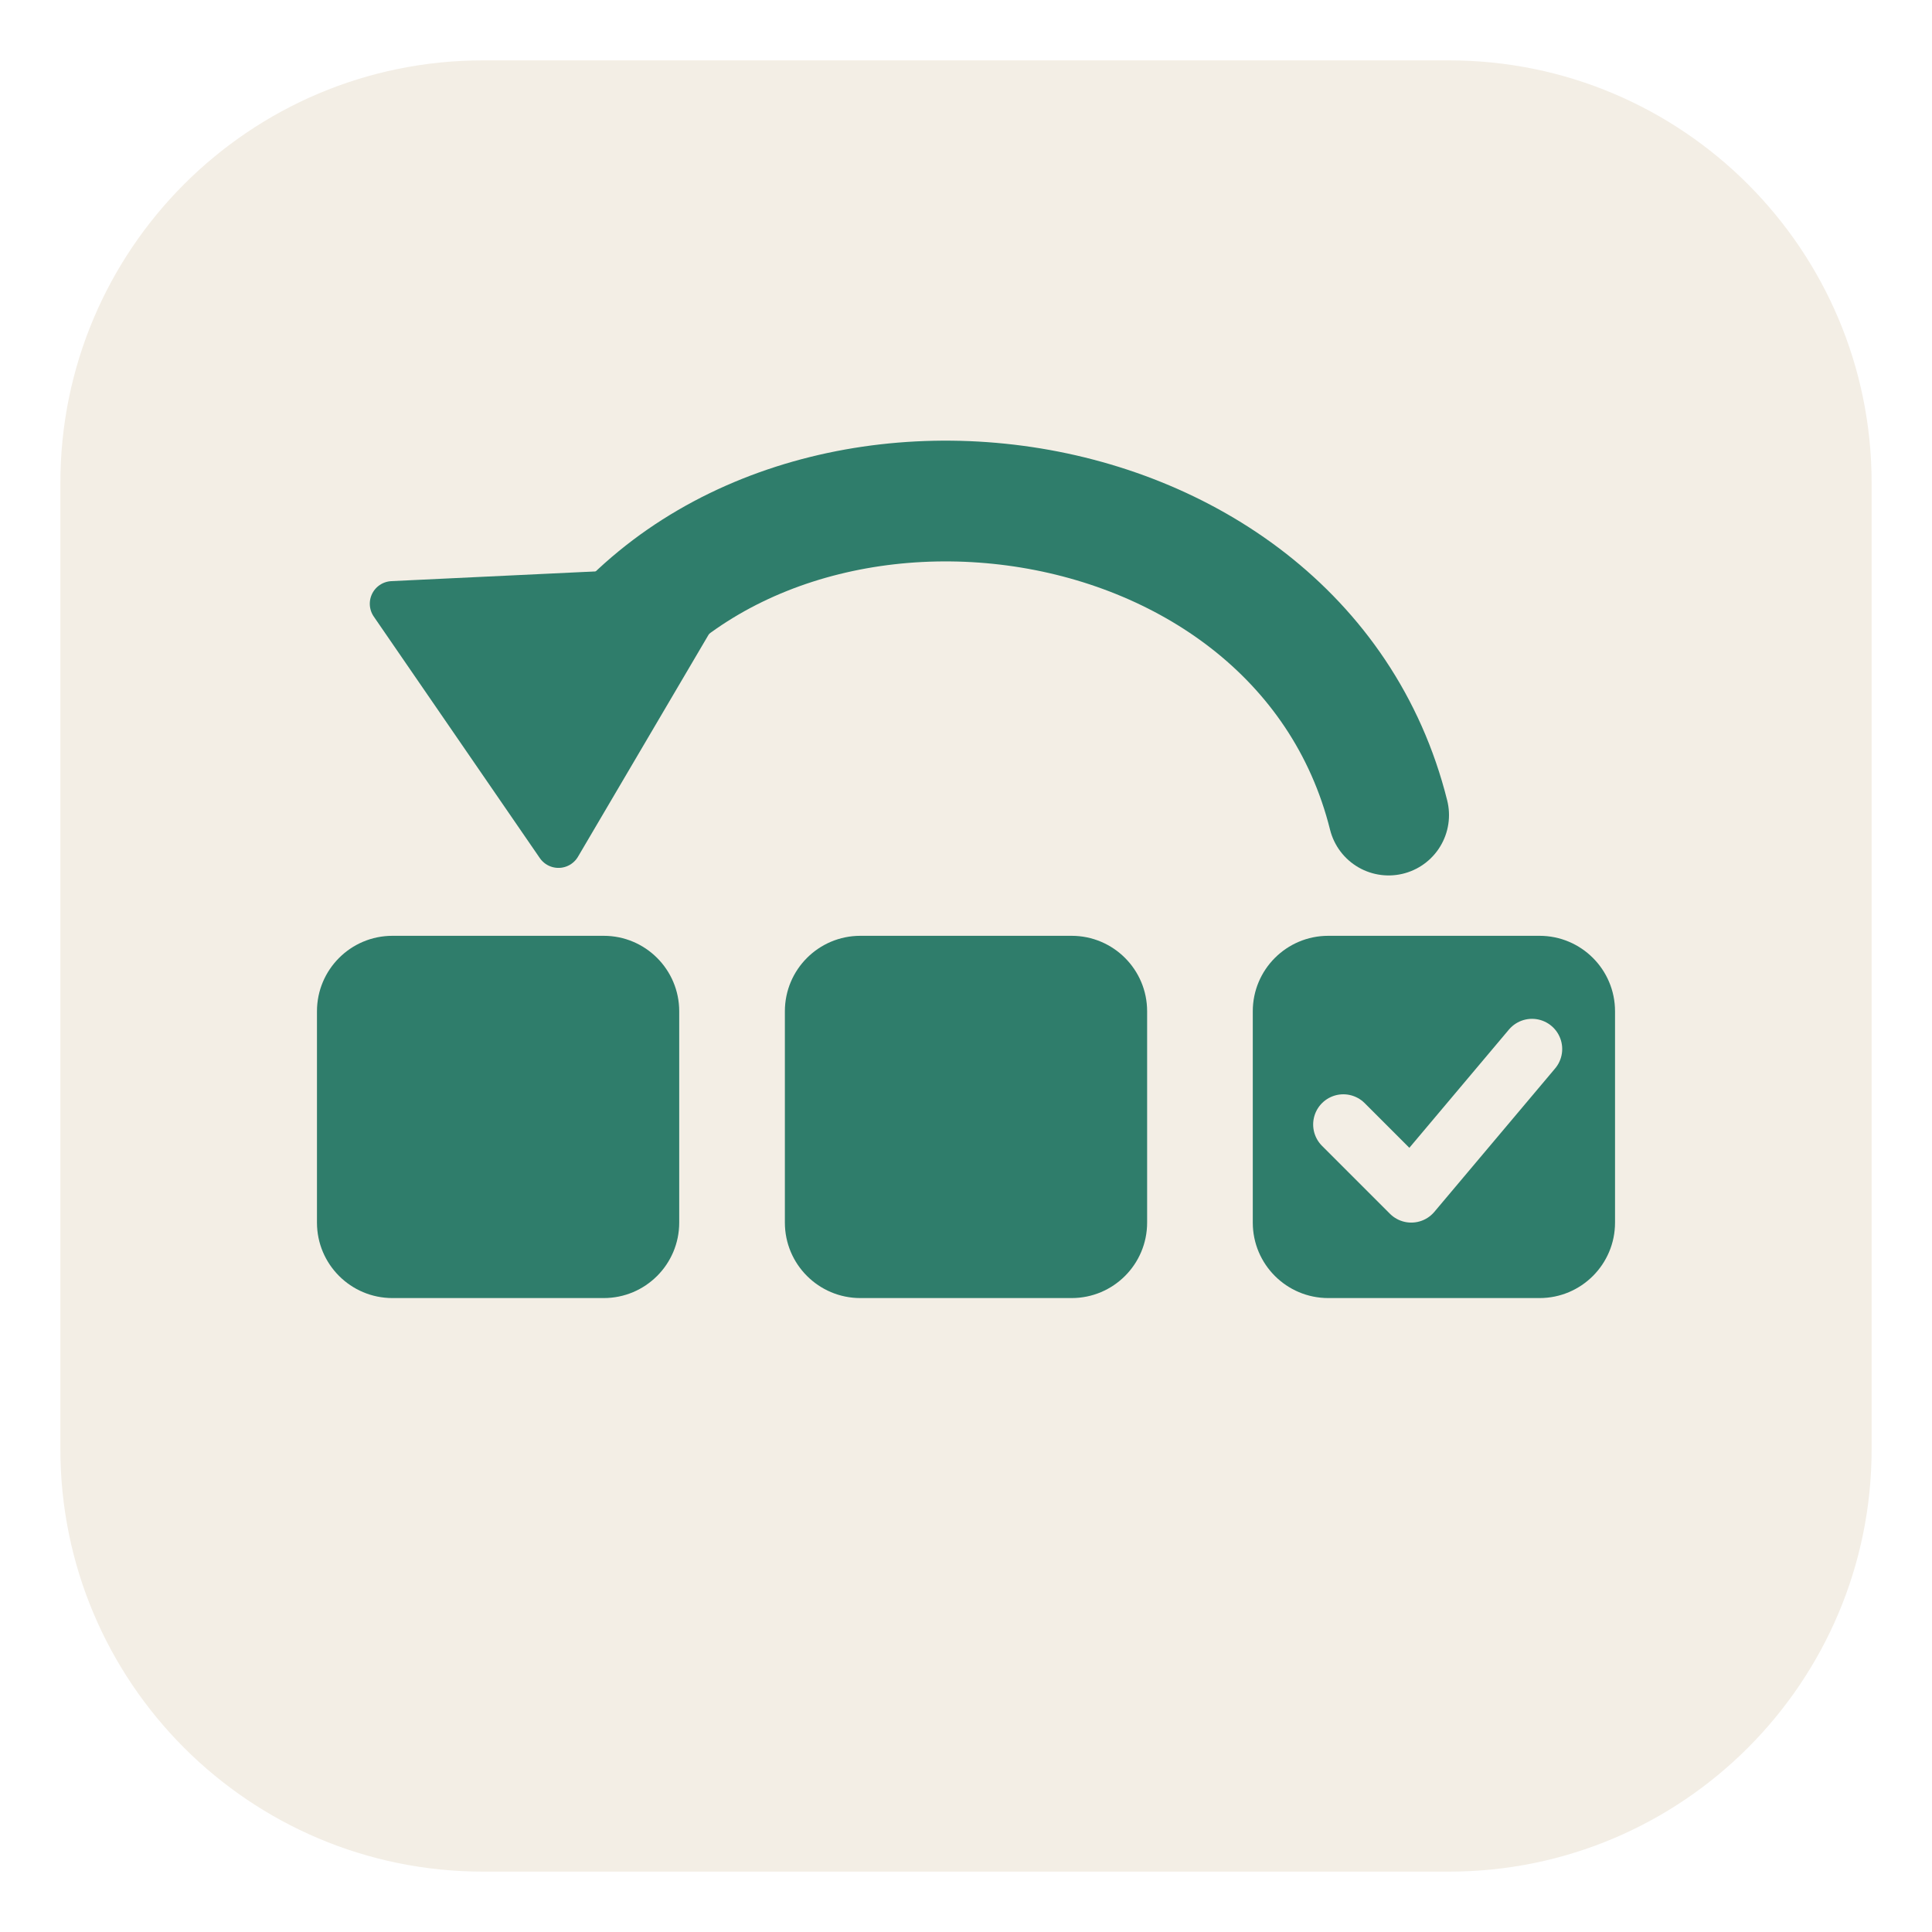
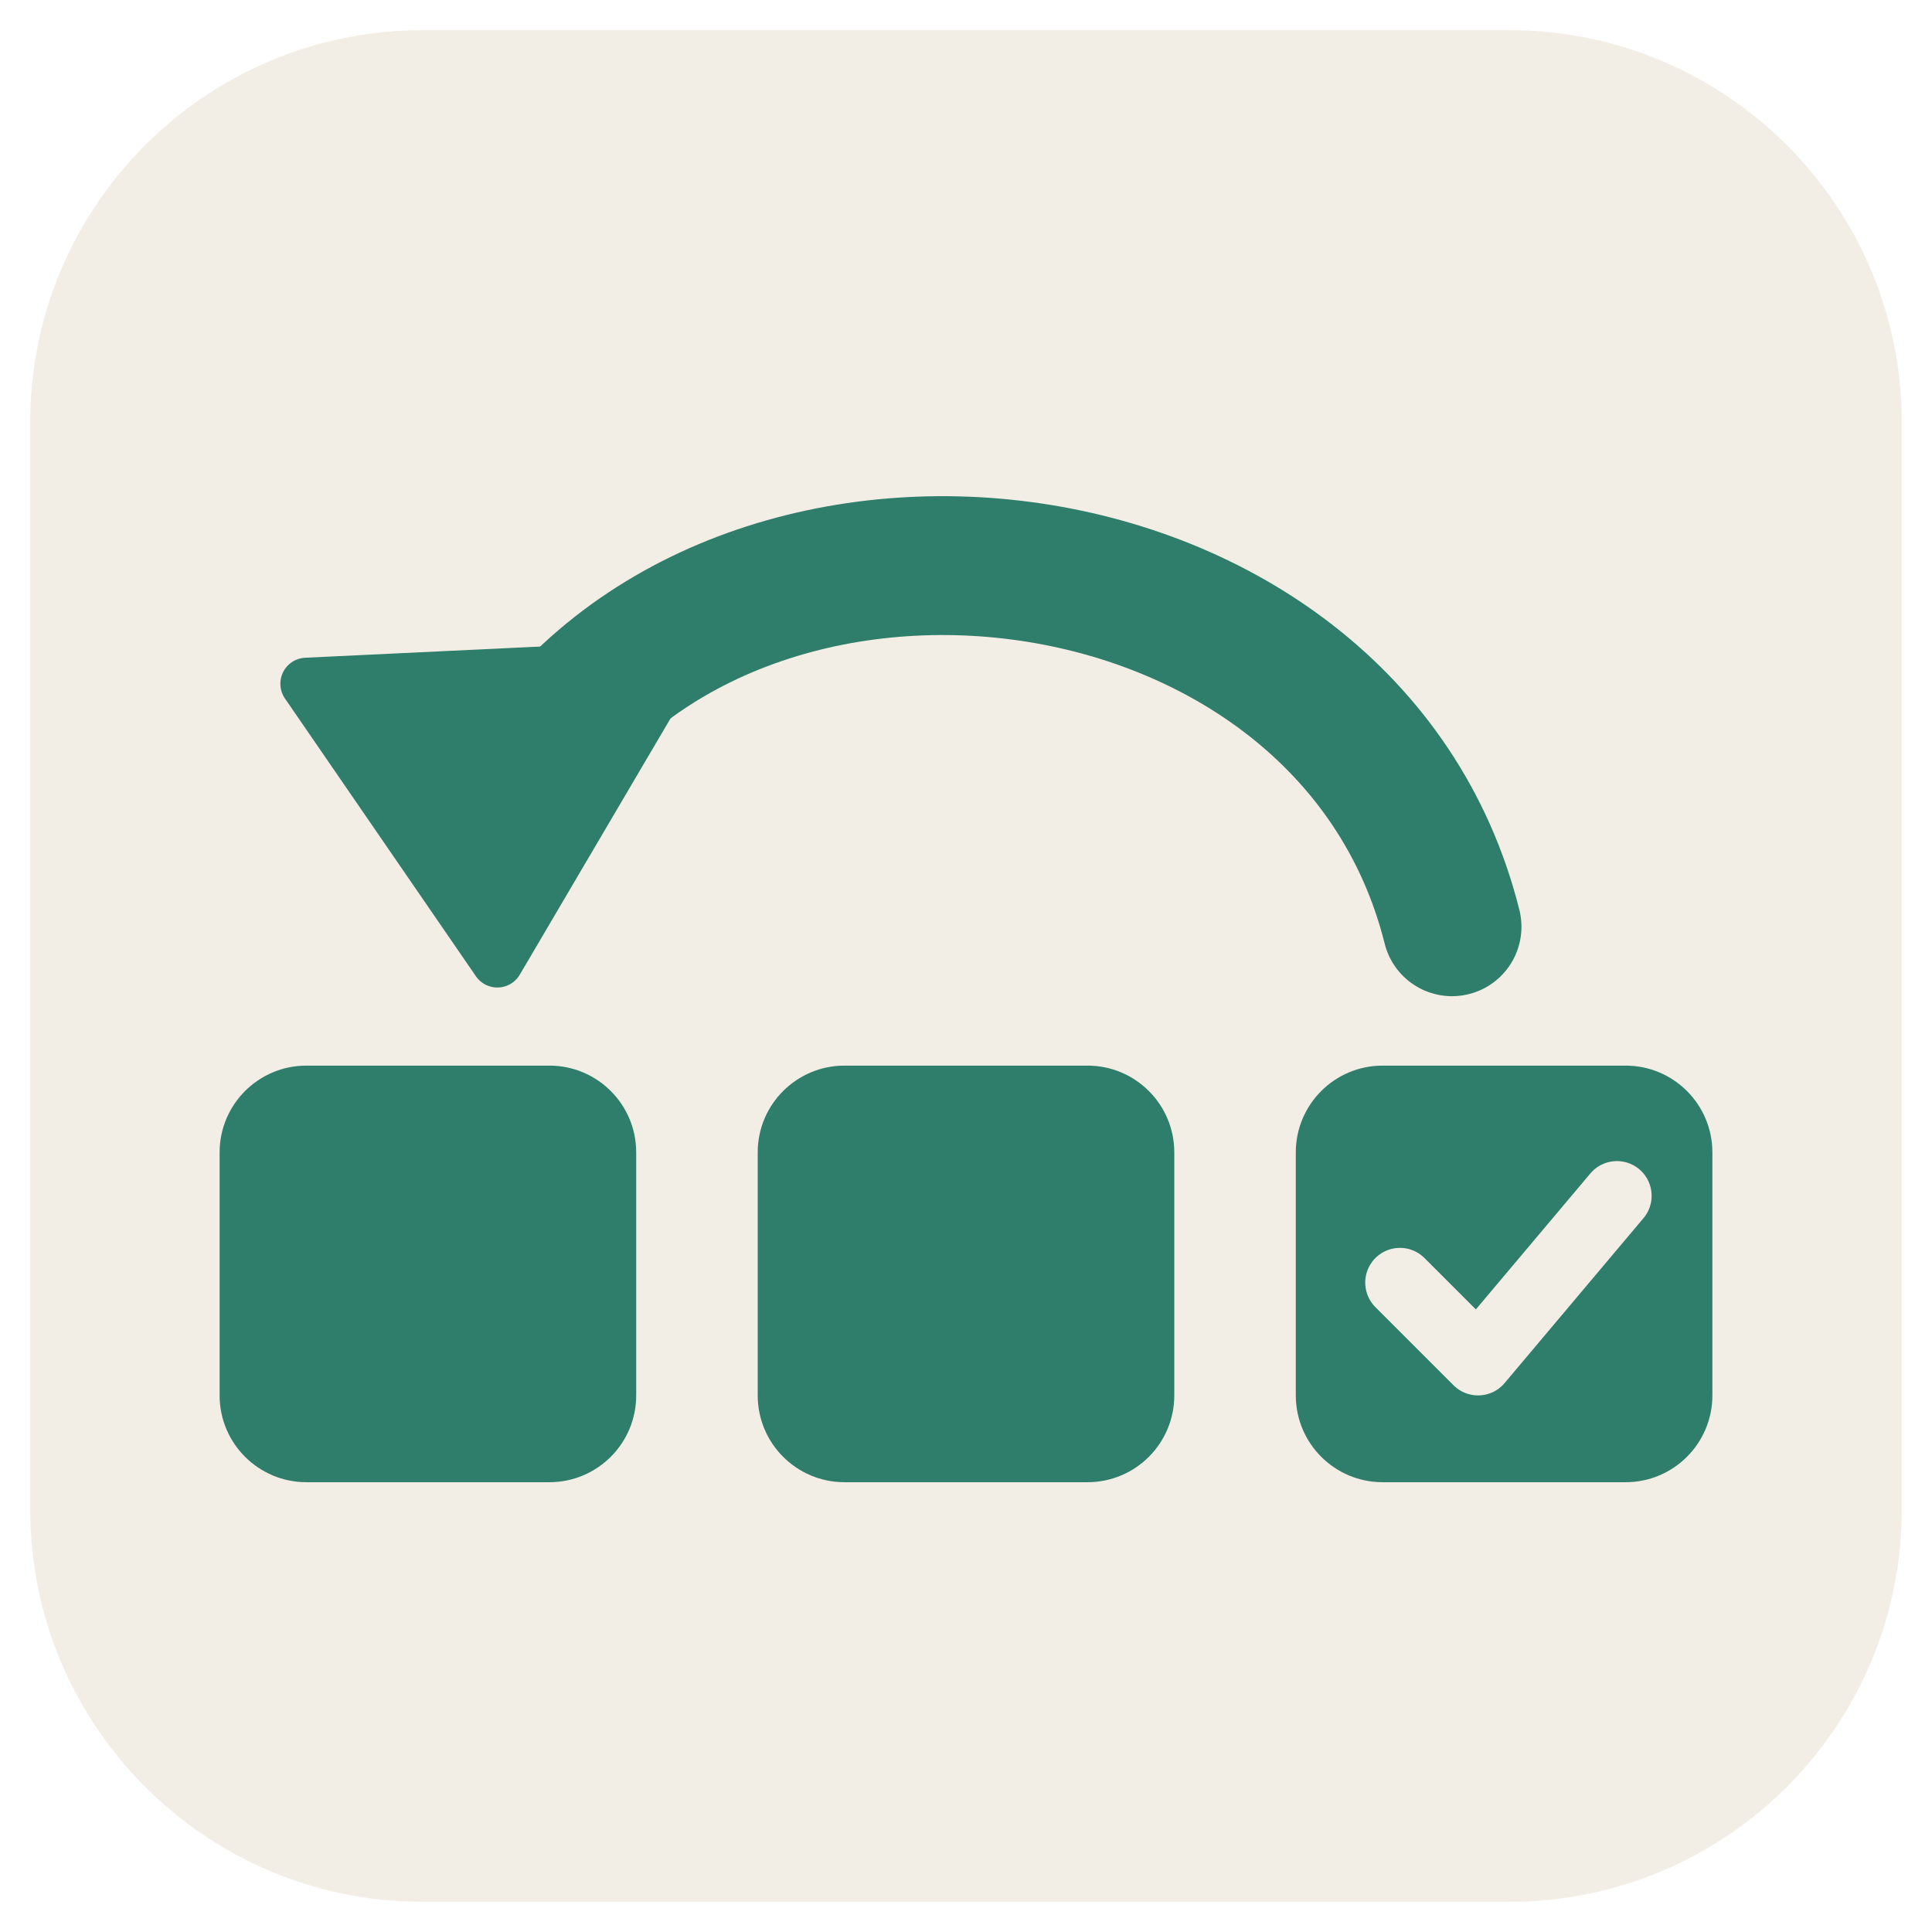
- <svg xmlns="http://www.w3.org/2000/svg" viewBox="0 0 128 128" width="128" height="128">
-   <rect x="4" y="4" width="120" height="120" rx="28" fill="#F3EEE5" />
-   <path d="M92 54 C 86 30, 50 26, 38 46" fill="none" stroke="#2F7D6B" stroke-width="8" stroke-linecap="round" />
-   <path d="M26 40 L 37 56 L 47 39 Z" fill="#2F7D6B" stroke="#2F7D6B" stroke-width="3" stroke-linejoin="round" />
-   <rect x="21" y="62" width="24" height="24" rx="5" fill="#2F7D6B" />
-   <rect x="52" y="62" width="24" height="24" rx="5" fill="#2F7D6B" />
-   <rect x="83" y="62" width="24" height="24" rx="5" fill="#2F7D6B" />
-   <path d="M89 74.5 L 93.5 79 L 101.5 69.5" fill="none" stroke="#F3EEE5" stroke-width="4" stroke-linecap="round" stroke-linejoin="round" />
+ <svg xmlns="http://www.w3.org/2000/svg" viewBox="0 0 256 256" width="128" height="128">
+   <rect x="4" y="4" width="248" height="248" rx="52" fill="#F3EEE5" />
+   <g transform="translate(128 132) scale(2.3) translate(-64 -58)">
+     <path d="M92 54 C 86 30, 50 26, 38 46" fill="none" stroke="#2F7D6B" stroke-width="8" stroke-linecap="round" />
+     <path d="M26 40 L 37 56 L 47 39 Z" fill="#2F7D6B" stroke="#2F7D6B" stroke-width="3" stroke-linejoin="round" />
+     <rect x="21" y="62" width="24" height="24" rx="5" fill="#2F7D6B" />
+     <rect x="52" y="62" width="24" height="24" rx="5" fill="#2F7D6B" />
+     <rect x="83" y="62" width="24" height="24" rx="5" fill="#2F7D6B" />
+     <path d="M89 74.5 L 93.5 79 L 101.5 69.5" fill="none" stroke="#F3EEE5" stroke-width="4" stroke-linecap="round" stroke-linejoin="round" />
+   </g>
</svg>
